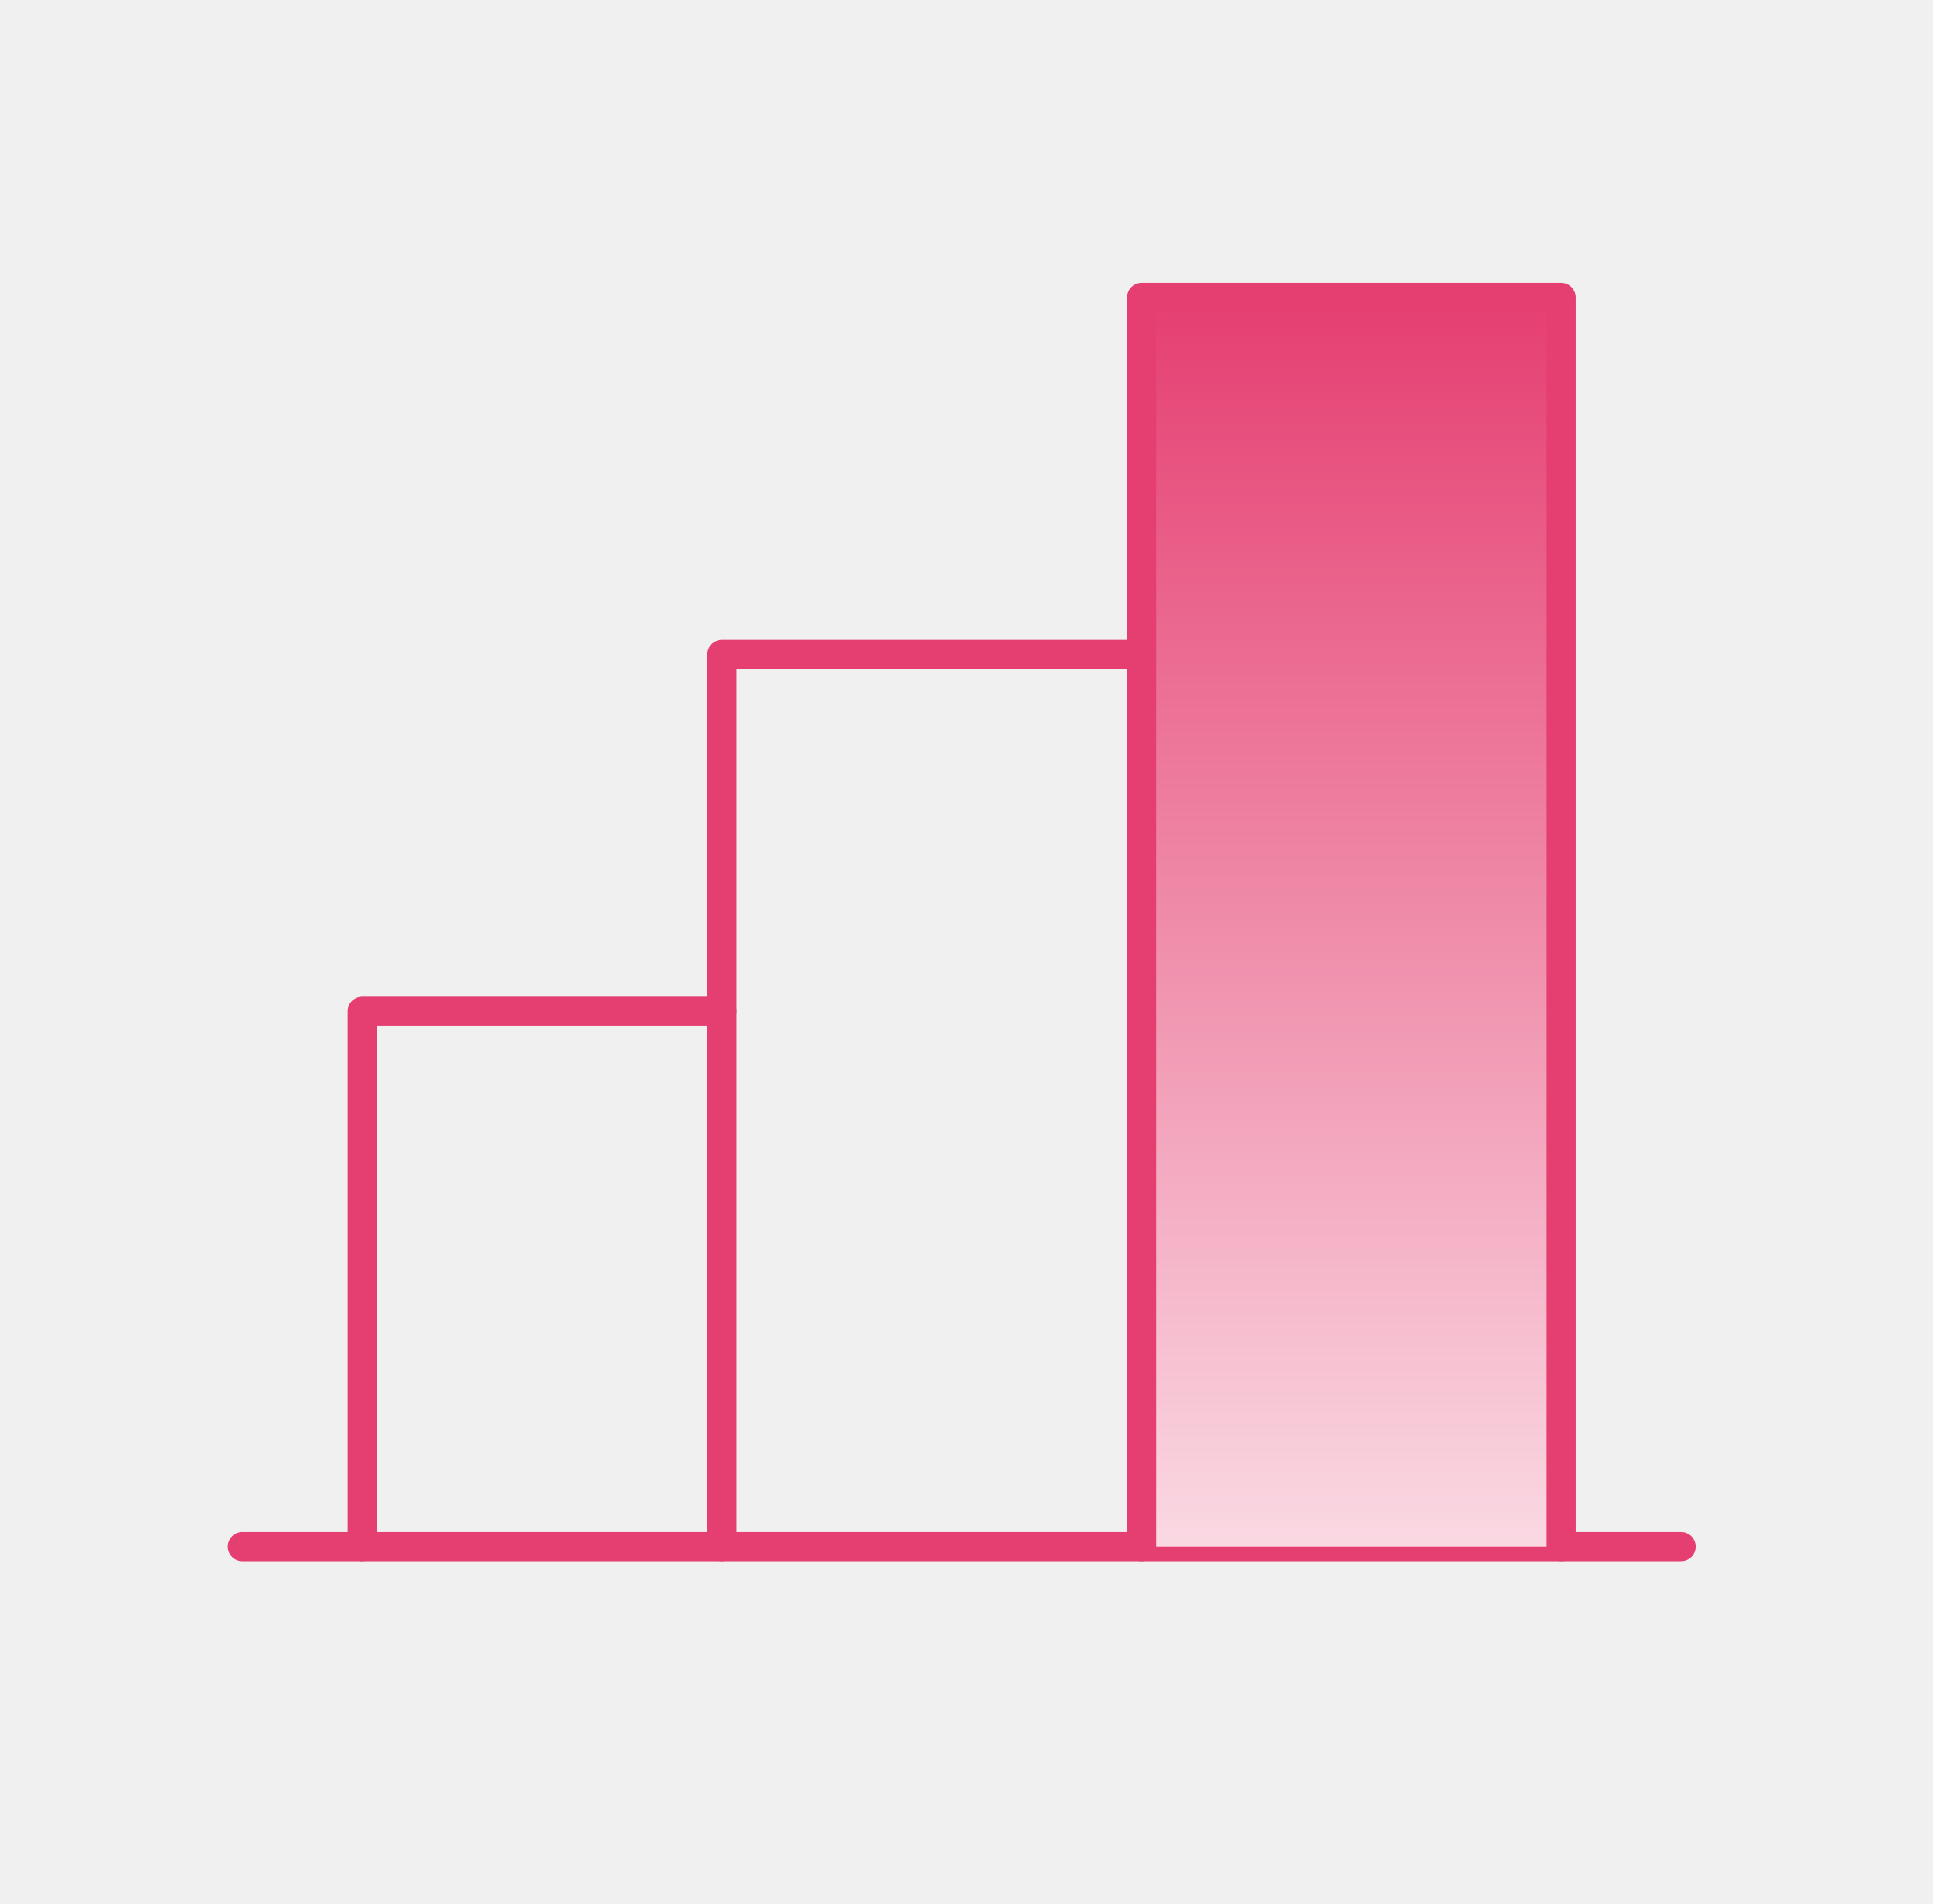
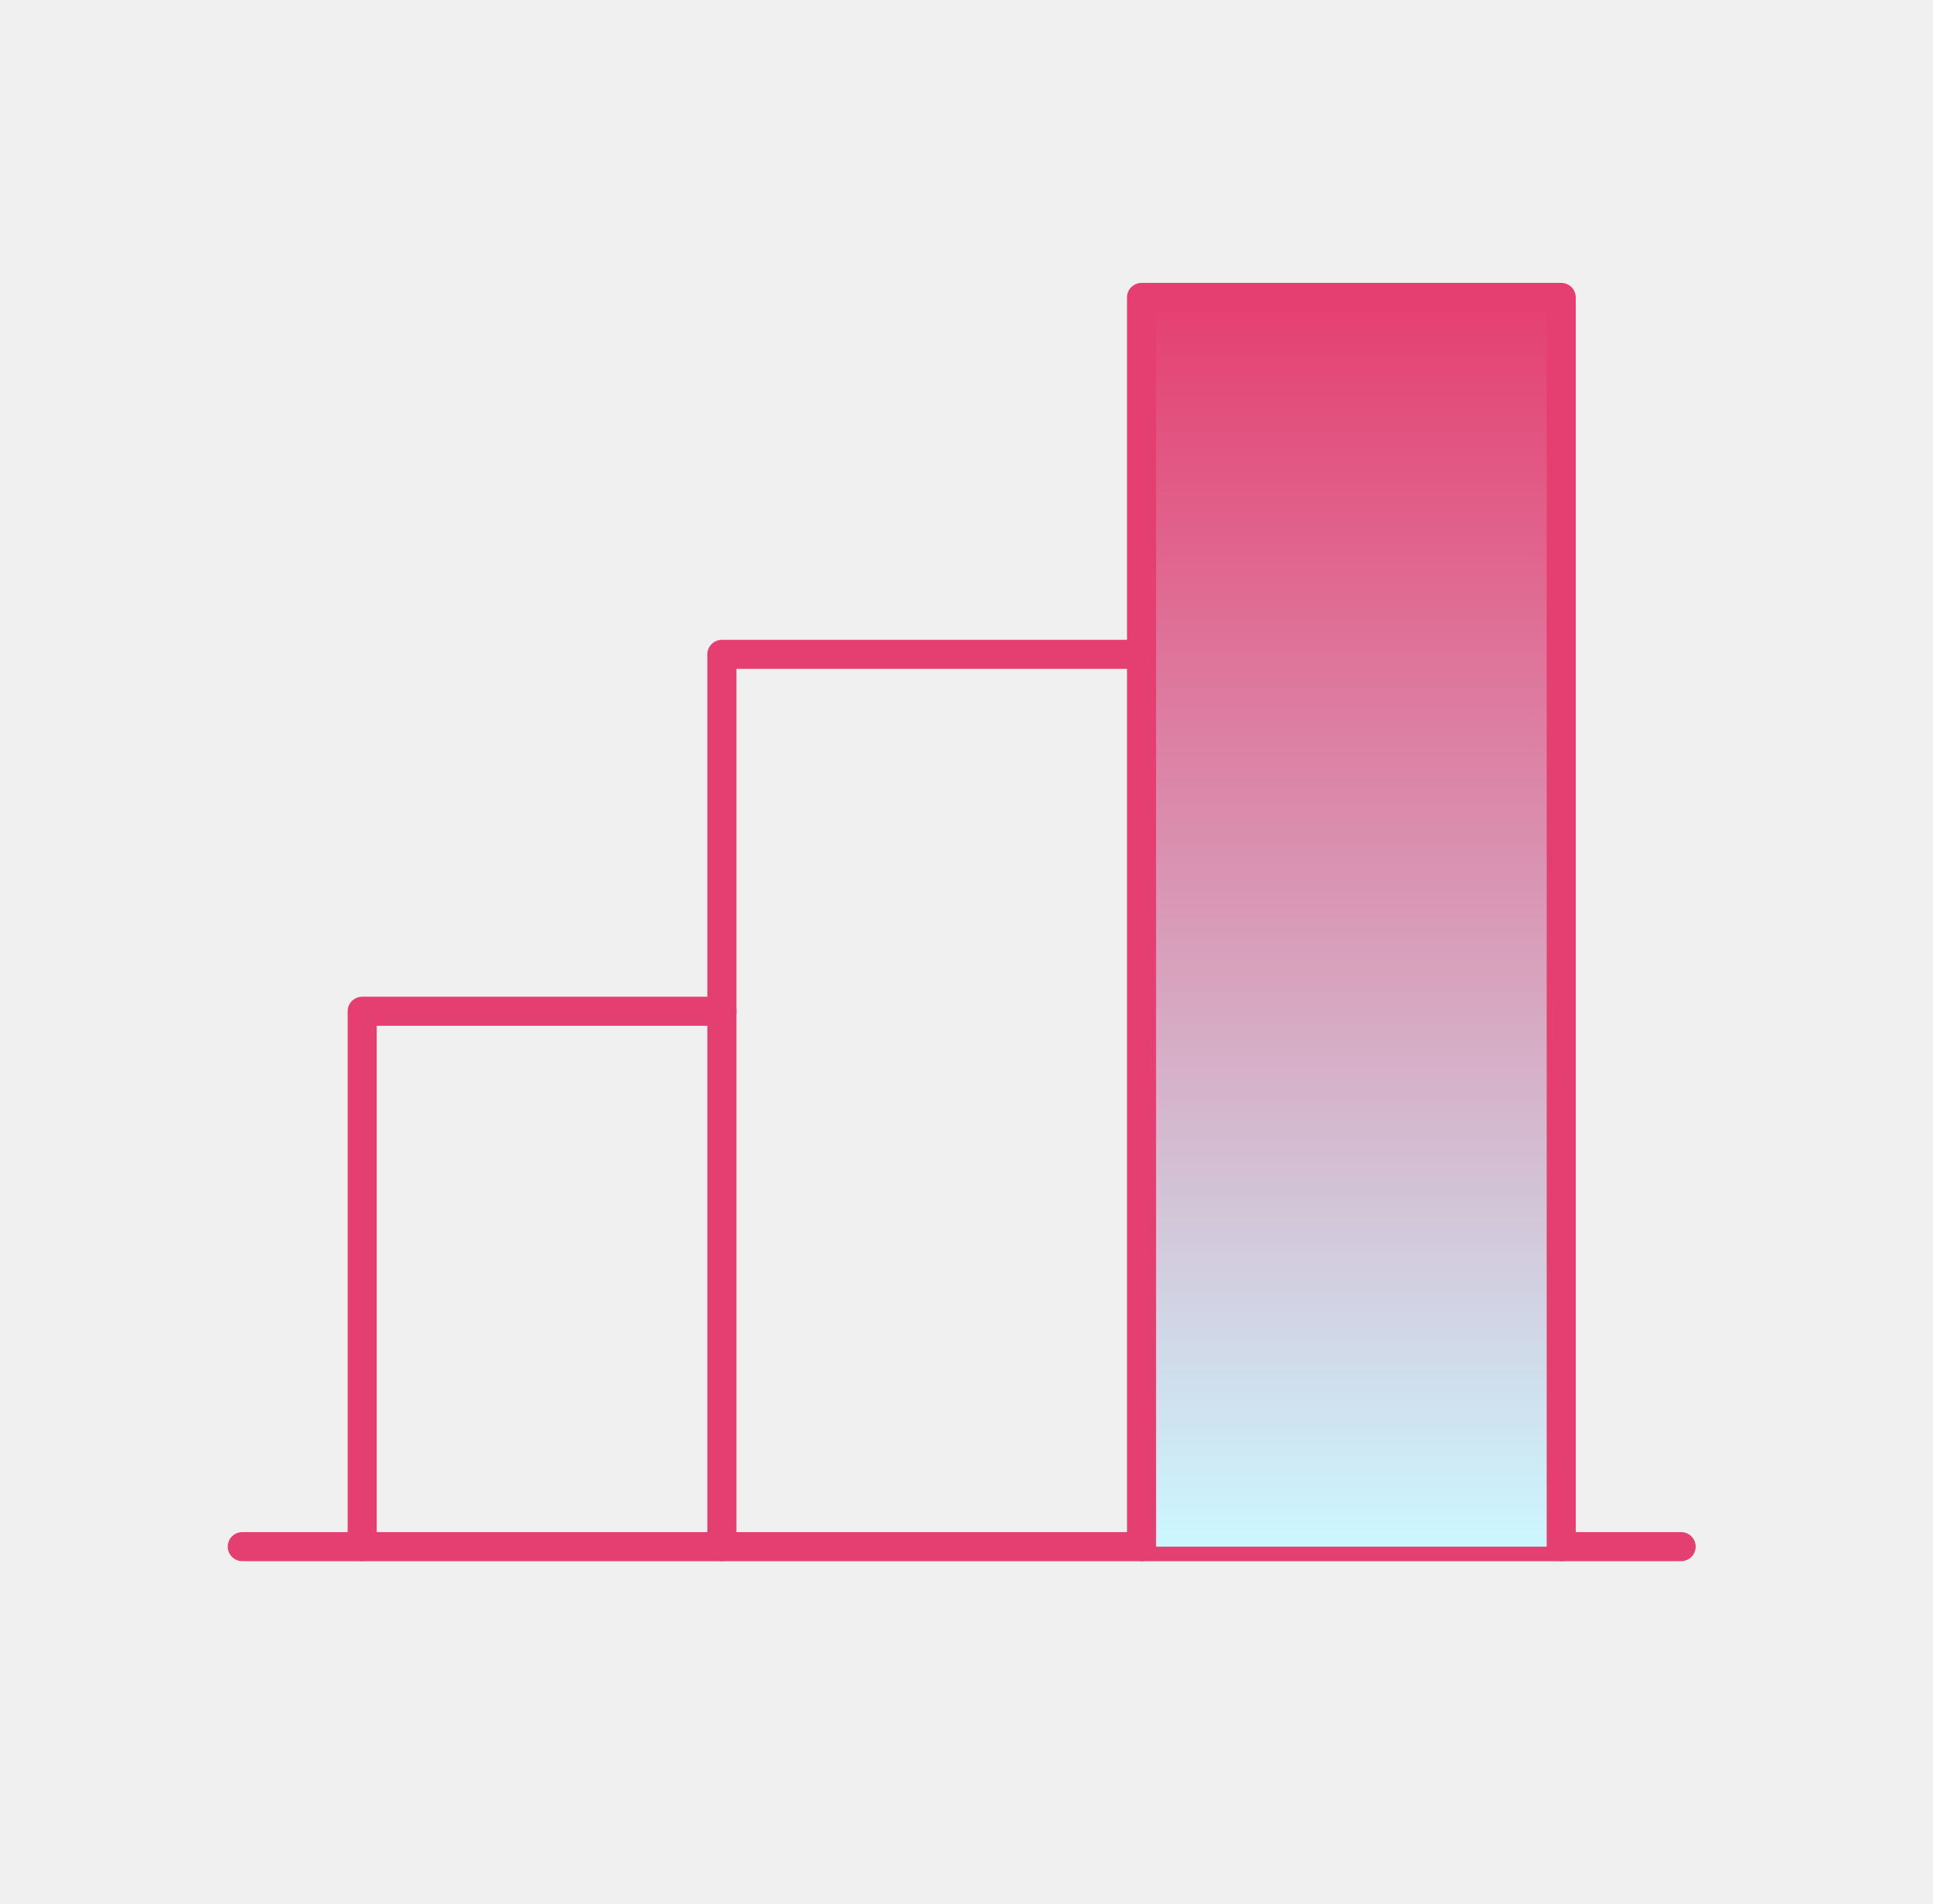
<svg xmlns="http://www.w3.org/2000/svg" width="133" height="131" viewBox="0 0 133 131" fill="none">
  <g clip-path="url(#clip0_57_45)">
    <path d="M24.92 106.438V69.594H49.67" stroke="#E53F71" stroke-width="2" stroke-linecap="round" stroke-linejoin="round" />
    <path d="M115.67 106.438H16.67" stroke="#E53F71" stroke-width="2" stroke-linecap="round" stroke-linejoin="round" />
    <path d="M49.67 106.438V45.031H78.545" stroke="#E53F71" stroke-width="2" stroke-linecap="round" stroke-linejoin="round" />
    <path d="M78.545 106.438V20.469H107.42V106.438" fill="url(#paint0_linear_57_45)" />
    <path d="M78.545 106.438V20.469H107.42V106.438" stroke="#E53F71" stroke-width="2" stroke-linecap="round" stroke-linejoin="round" />
  </g>
  <defs>
    <linearGradient id="paint0_linear_57_45" x1="92.982" y1="20.469" x2="92.982" y2="106.438" gradientUnits="userSpaceOnUse">
      <stop stop-color="#E53F71" />
-       <stop offset="1" stop-color="#FAD9E3" />
+       <stop offset="1" stop-color="#CCF7FF" />
    </linearGradient>
    <clipPath id="clip0_57_45">
      <rect width="132" height="131" fill="white" transform="translate(0.169678)" />
    </clipPath>
  </defs>
</svg>
